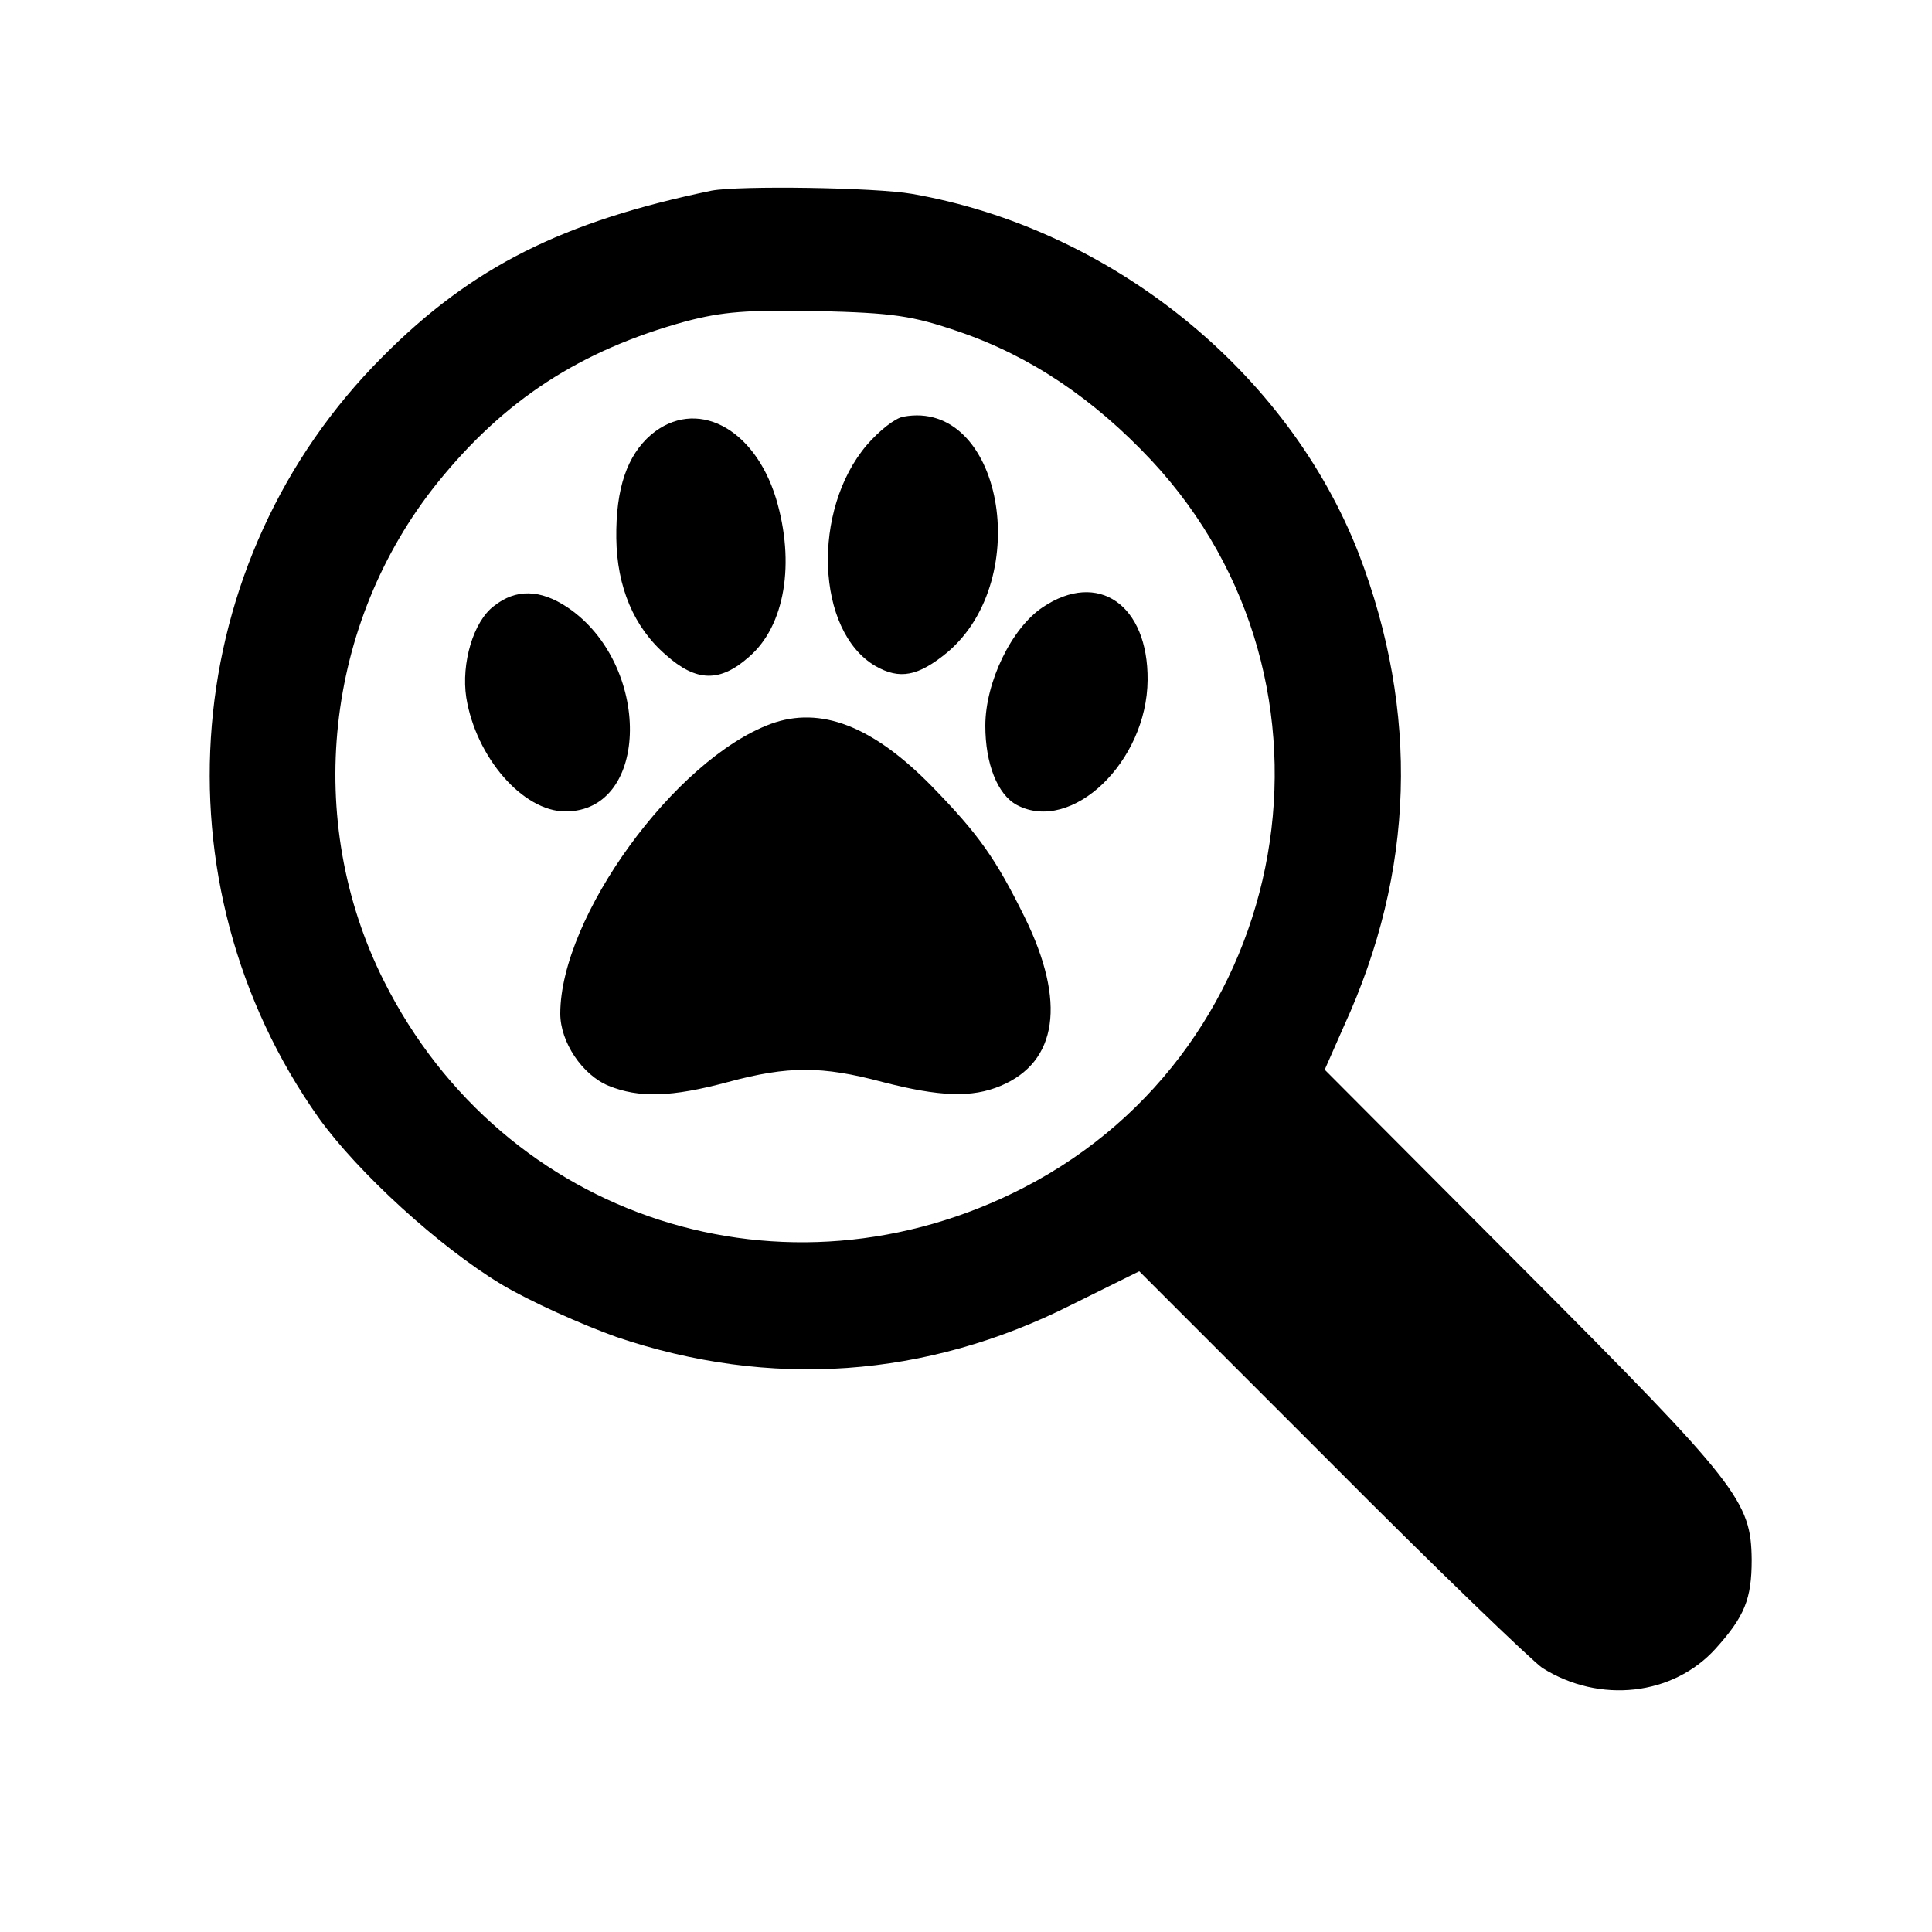
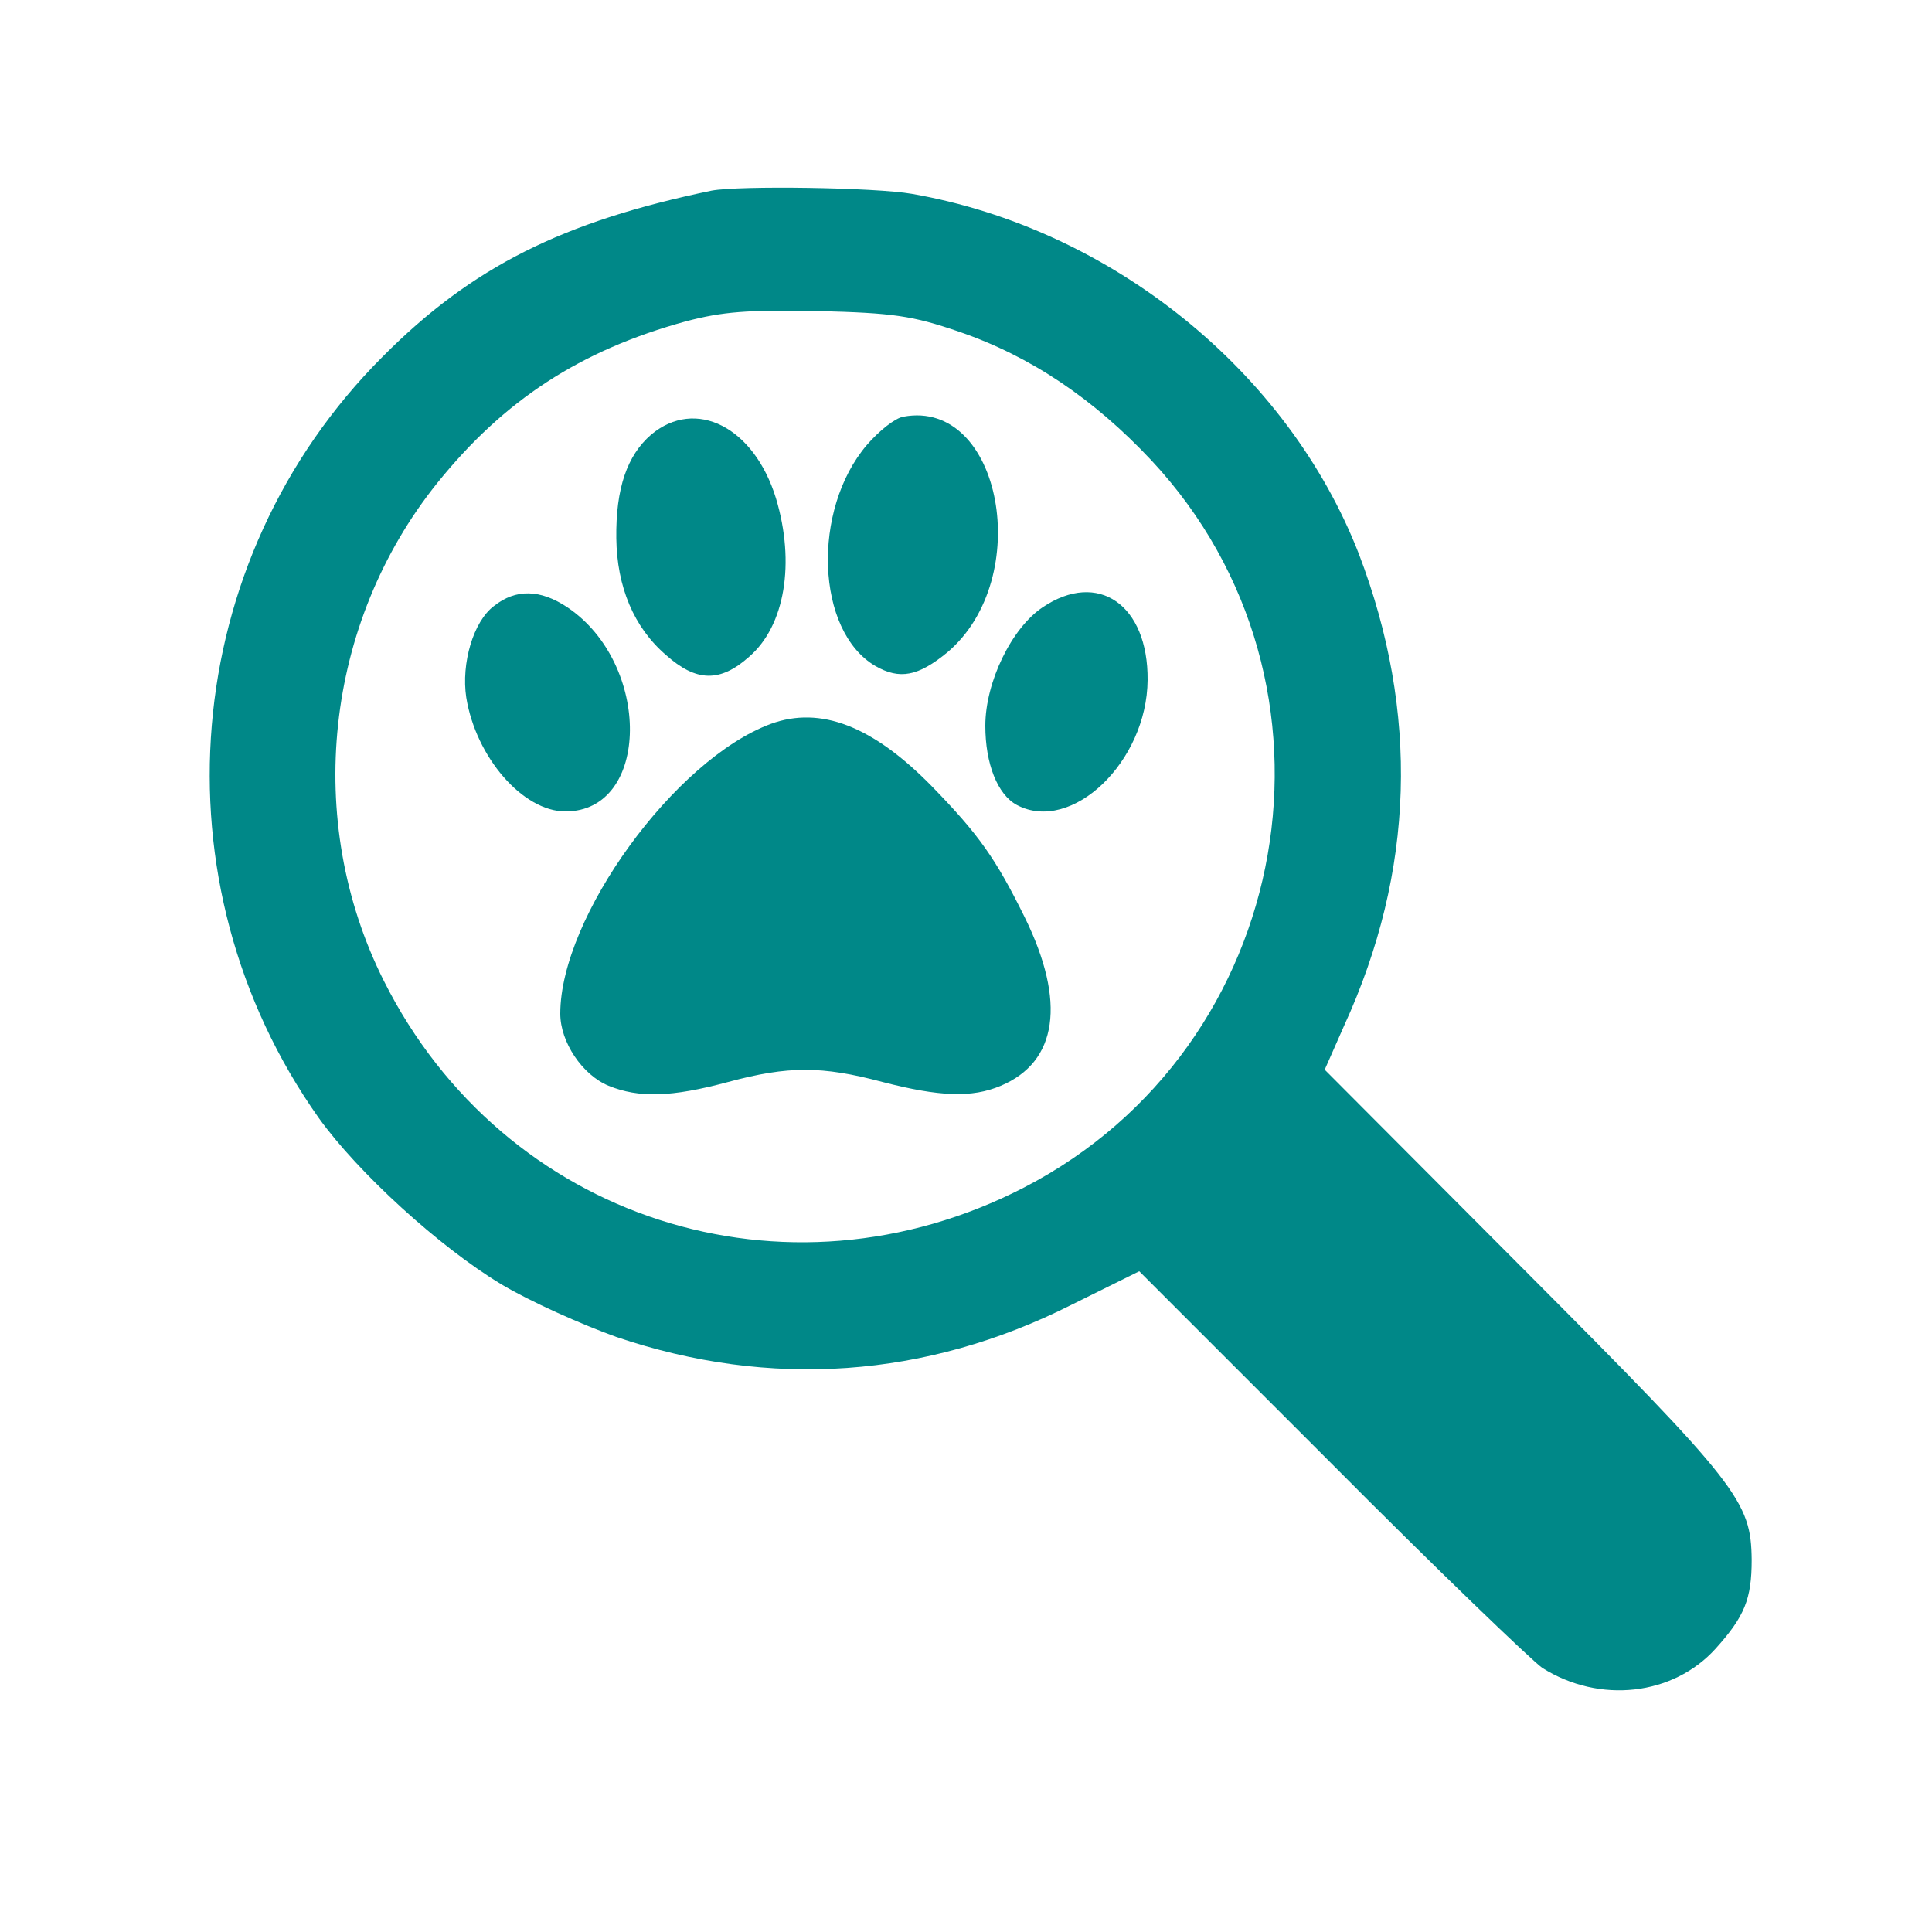
<svg xmlns="http://www.w3.org/2000/svg" version="1.0" width="300pt" height="300pt" viewBox="0 0 300 300" preserveAspectRatio="xMidYMid meet">
-   <g transform="translate(0,300) scale(0.1,-0.1)" fill="#000000" stroke="none">
+   <g transform="translate(0,300) scale(0.1,-0.1)" fill="#008888" stroke="none">
    <path d="M1105 2704 c-231 -48 -372 -118 -511 -258 -316 -316 -358 -816 -99 -1182 61 -85 187 -200 283 -258 45 -27 126 -63 179 -82 239 -81 481 -64 707 50 l105 52 298 -298 c164 -165 312 -307 328 -318 89 -56 203 -43 269 30 45 50 56 77 56 138 -1 91 -20 116 -352 449 l-311 312 30 68 c110 240 117 487 23 733 -110 283 -384 505 -694 559 -57 10 -268 13 -311 5z m384 -219 c111 -38 209 -104 299 -200 323 -346 224 -911 -198 -1129 -370 -191 -808 -50 -994 321 -125 249 -92 555 83 773 104 129 222 206 386 251 57 15 95 18 205 16 117 -3 146 -7 219 -32z" />
    <path d="M1403 2353 c-13 -2 -38 -22 -57 -44 -86 -101 -79 -289 13 -343 38 -22 67 -16 112 21 136 115 84 394 -68 366z" />
    <path d="M1011 2325 c-37 -32 -55 -83 -54 -161 1 -75 27 -138 77 -181 47 -42 84 -43 129 -3 56 48 72 146 42 246 -34 111 -125 157 -194 99z" />
    <path d="M767 2059 c-32 -24 -51 -89 -43 -142 15 -93 88 -177 154 -177 132 0 134 229 3 317 -42 28 -80 29 -114 2z" />
    <path d="M1619 2057 c-48 -32 -89 -116 -89 -184 0 -59 19 -107 49 -123 85 -45 202 67 203 194 1 117 -77 171 -163 113z" />
    <path d="M1197 1876 c-149 -55 -327 -300 -327 -450 0 -44 34 -95 75 -112 47 -19 97 -18 186 6 93 25 145 25 239 0 89 -23 139 -25 184 -6 88 37 102 130 37 262 -45 91 -71 128 -144 203 -92 94 -173 125 -250 97z" />
  </g>
</svg>
